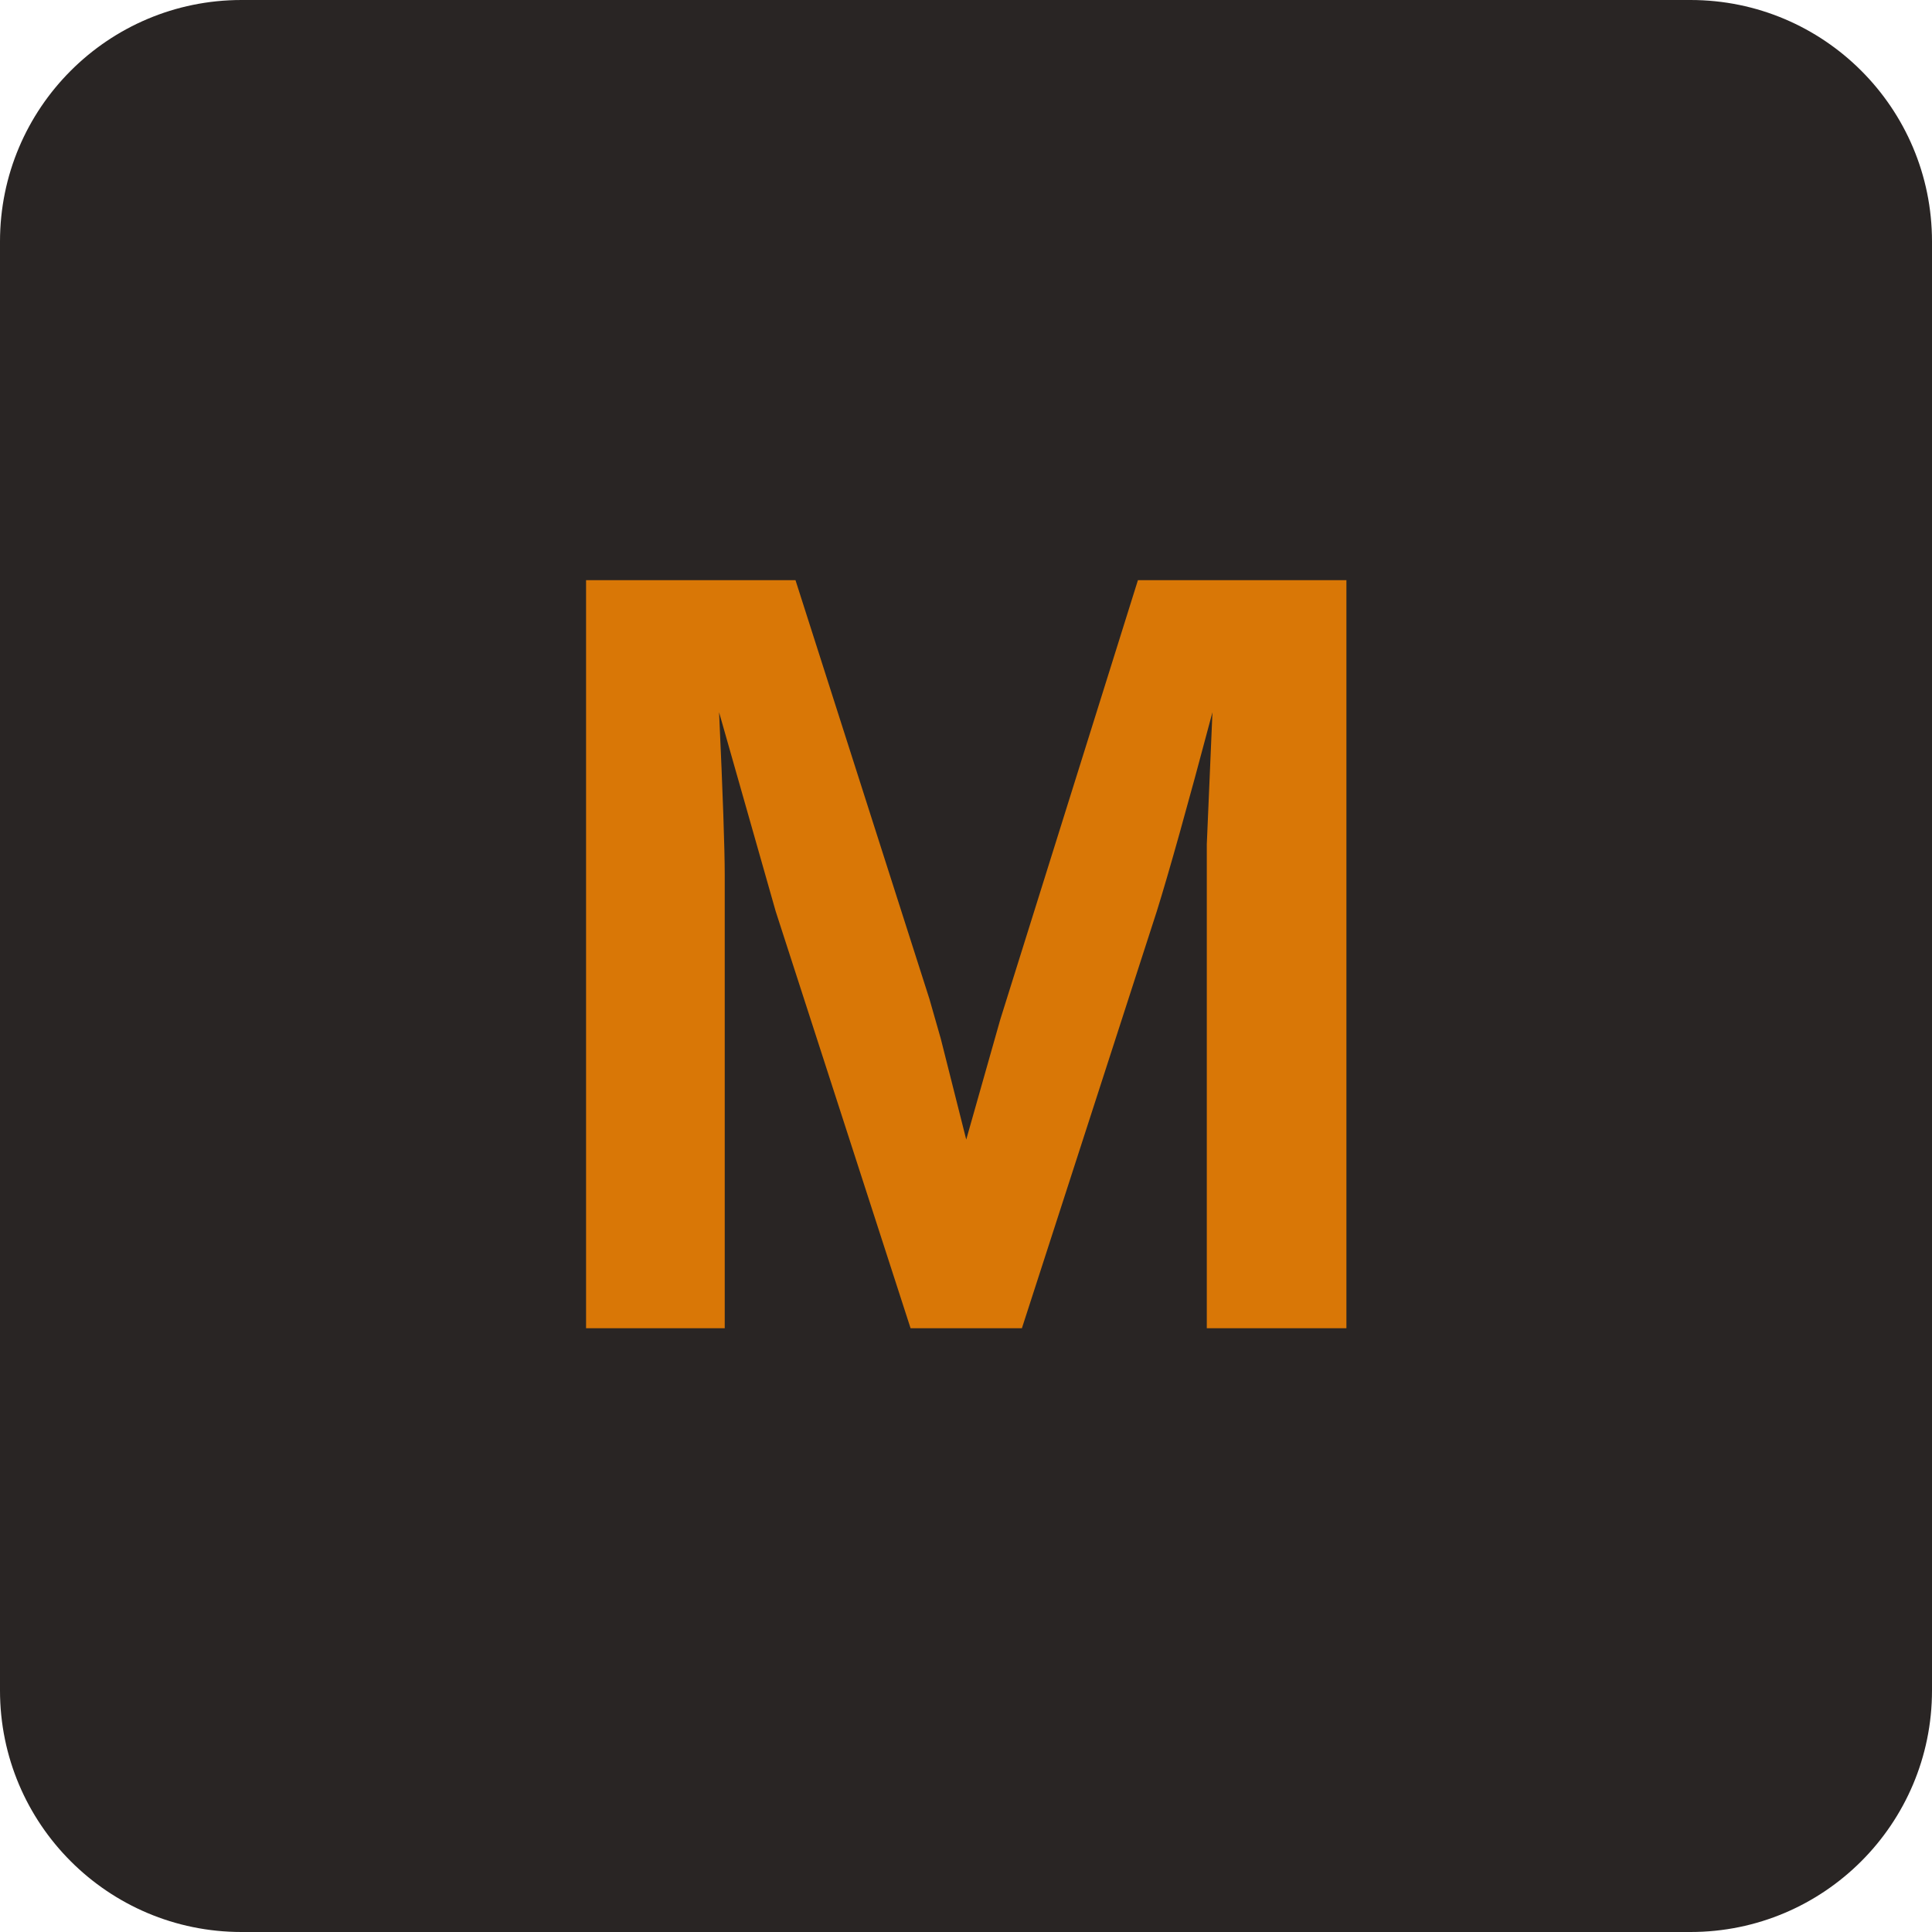
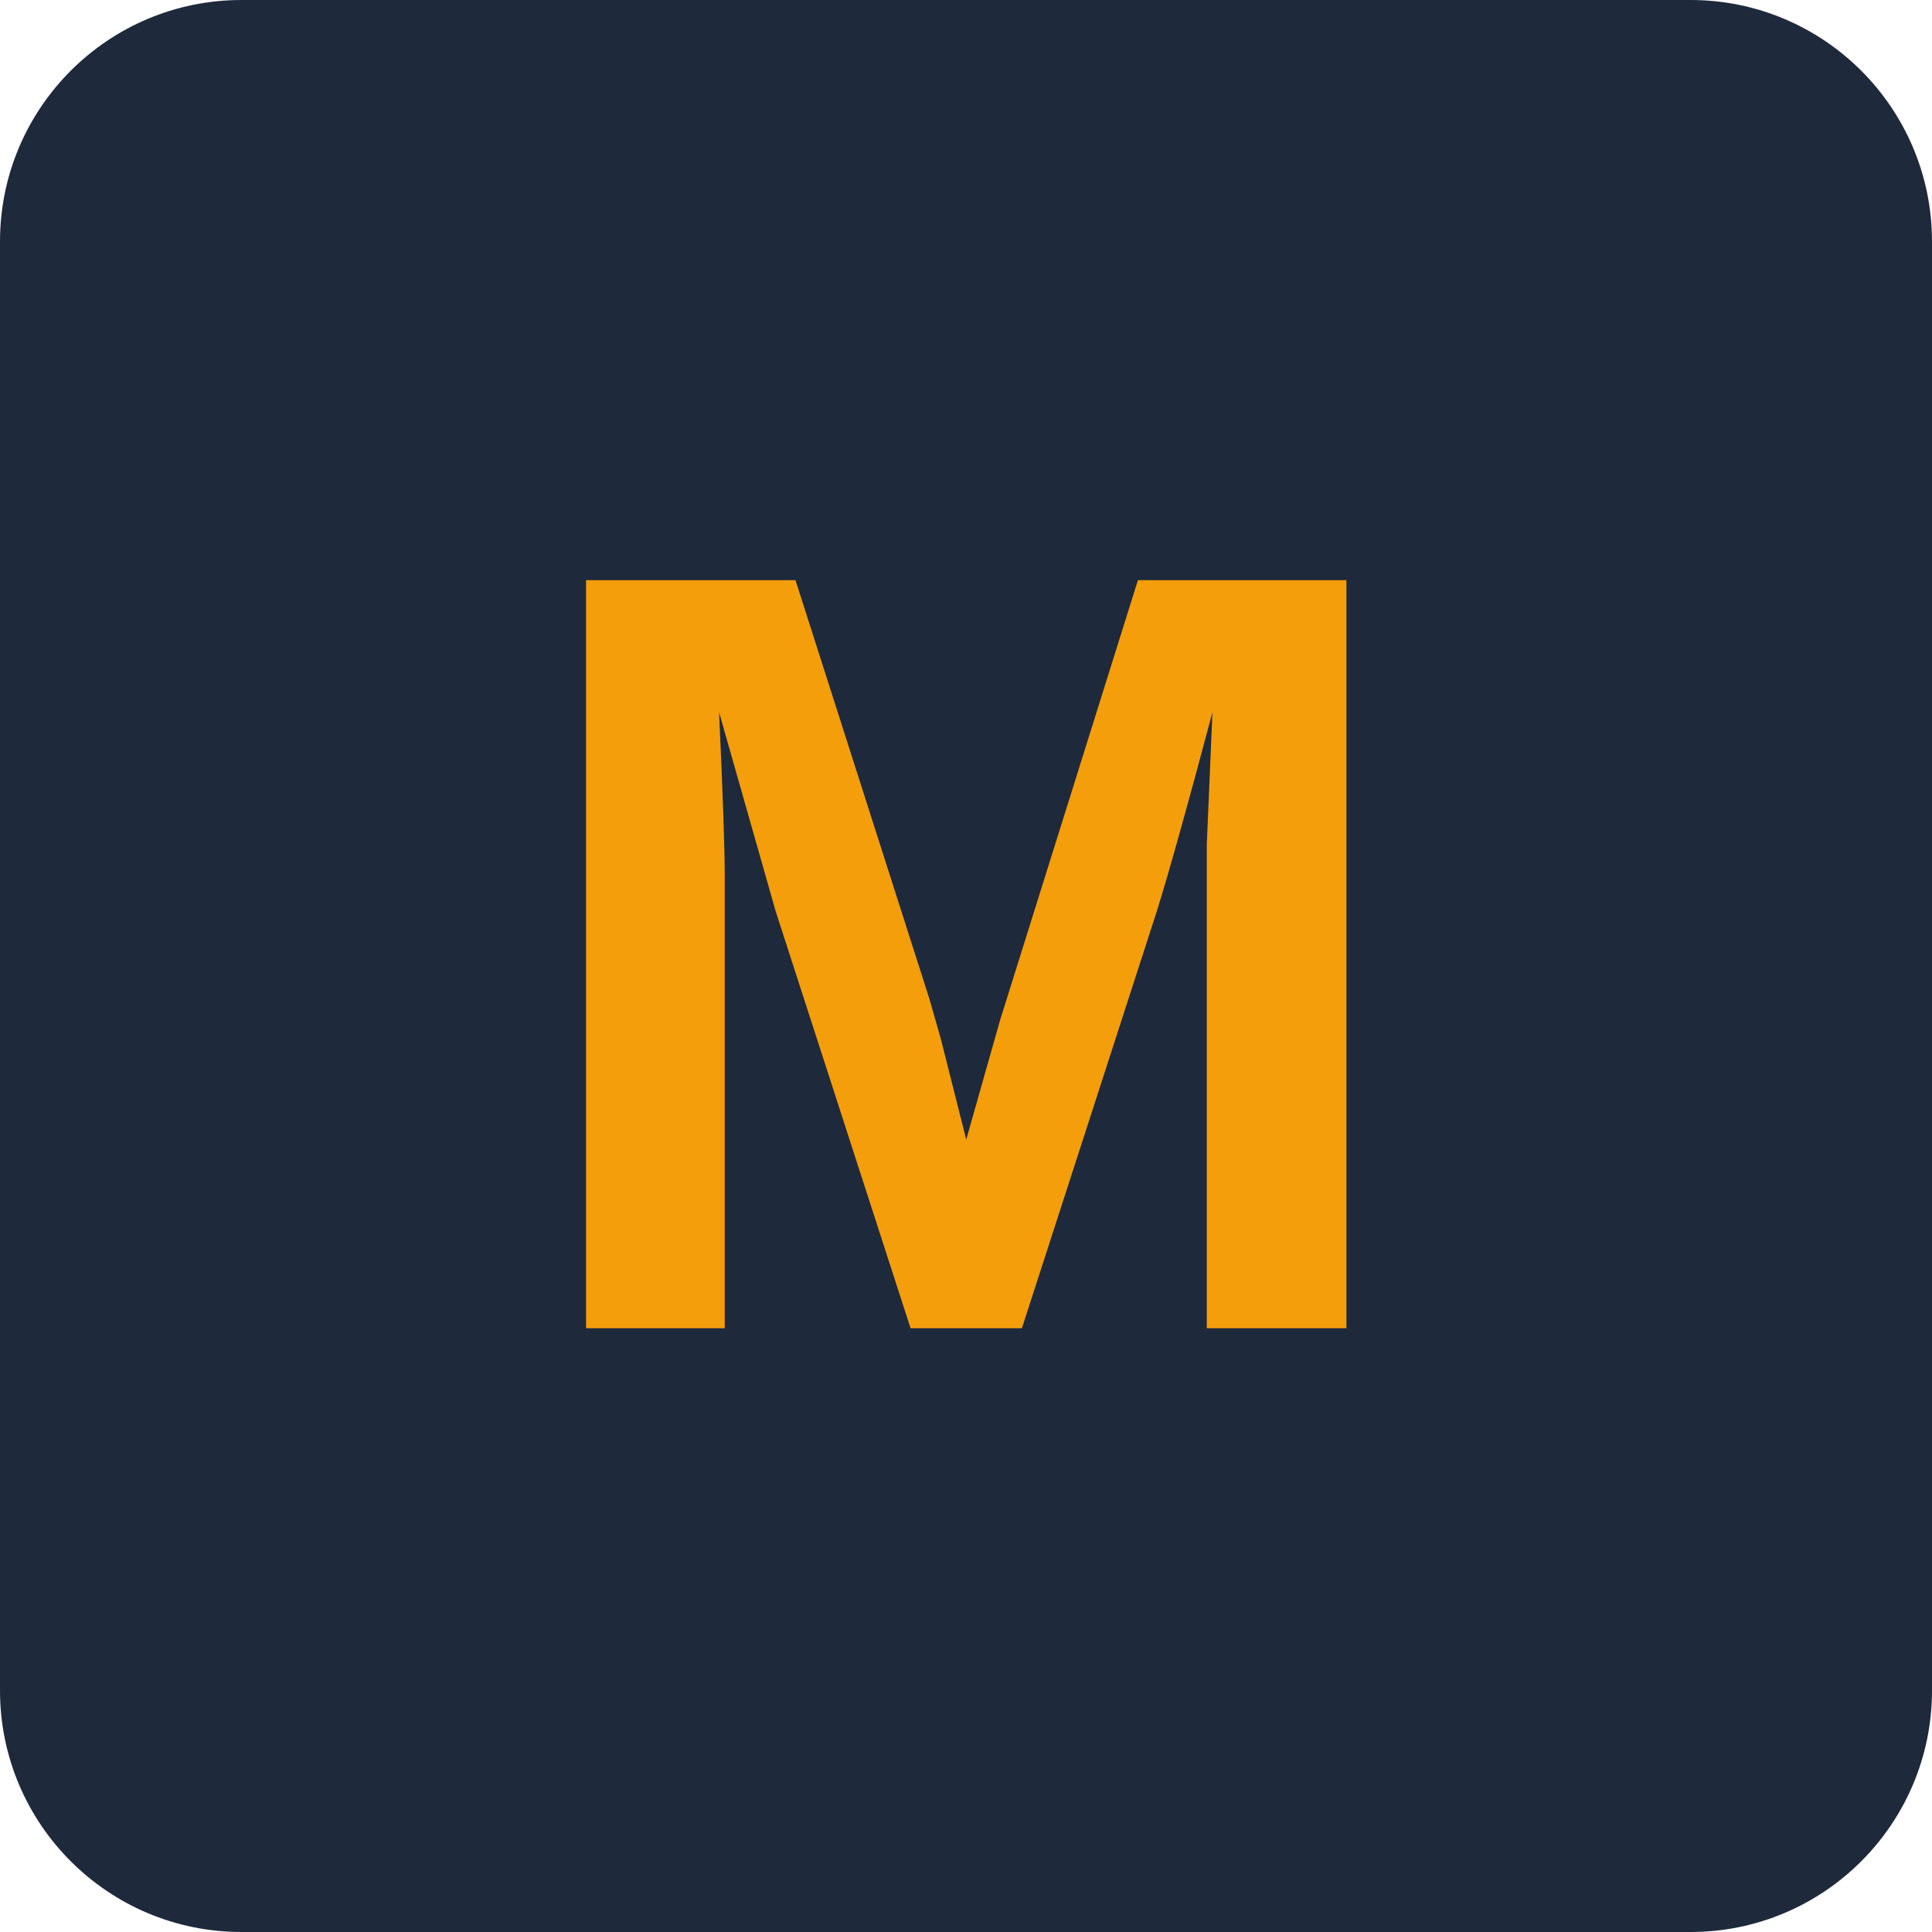
<svg xmlns="http://www.w3.org/2000/svg" viewBox="0 0 32 32">
-   <rect width="32" height="32" rx="4" fill="#292524" />
-   <text x="16" y="22" font-family="Arial, sans-serif" font-size="18" font-weight="bold" text-anchor="middle" fill="#D97706">M</text>
+   <rect width="32" height="32" rx="4" fill="#1e293b" />
+   <text x="16" y="22" font-family="Arial, sans-serif" font-size="18" font-weight="bold" text-anchor="middle" fill="#f59e0b">M</text>
</svg>
